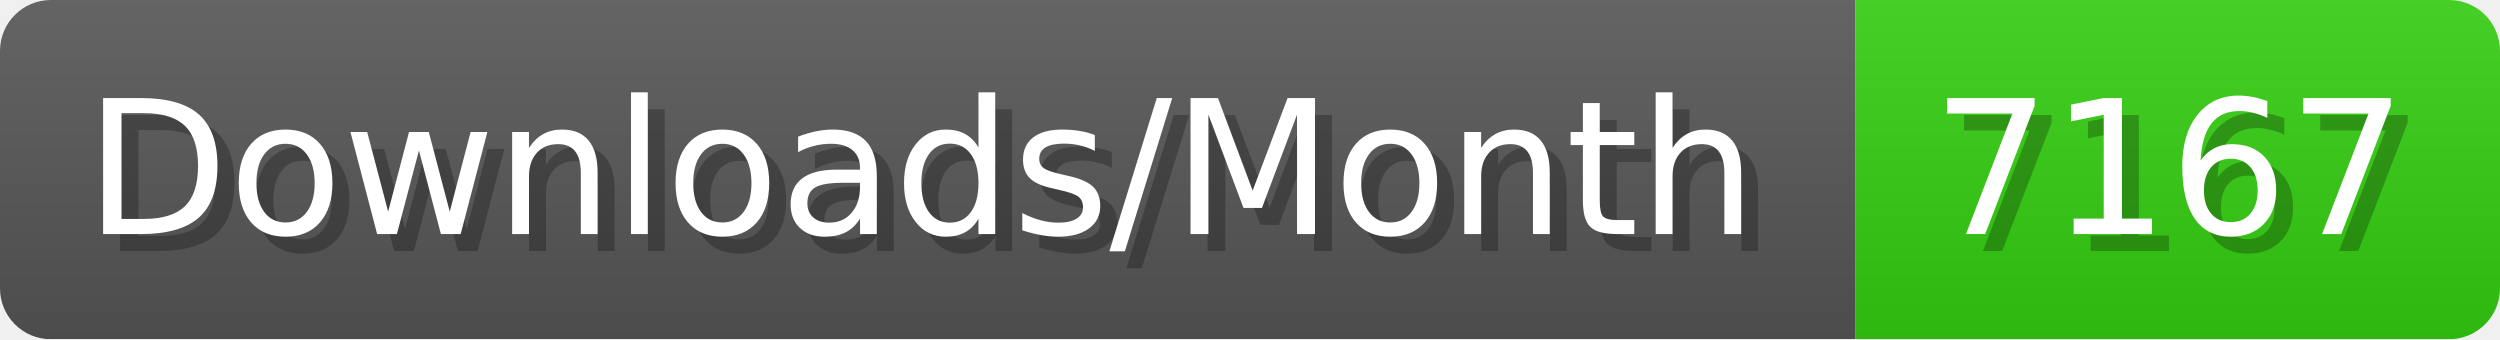
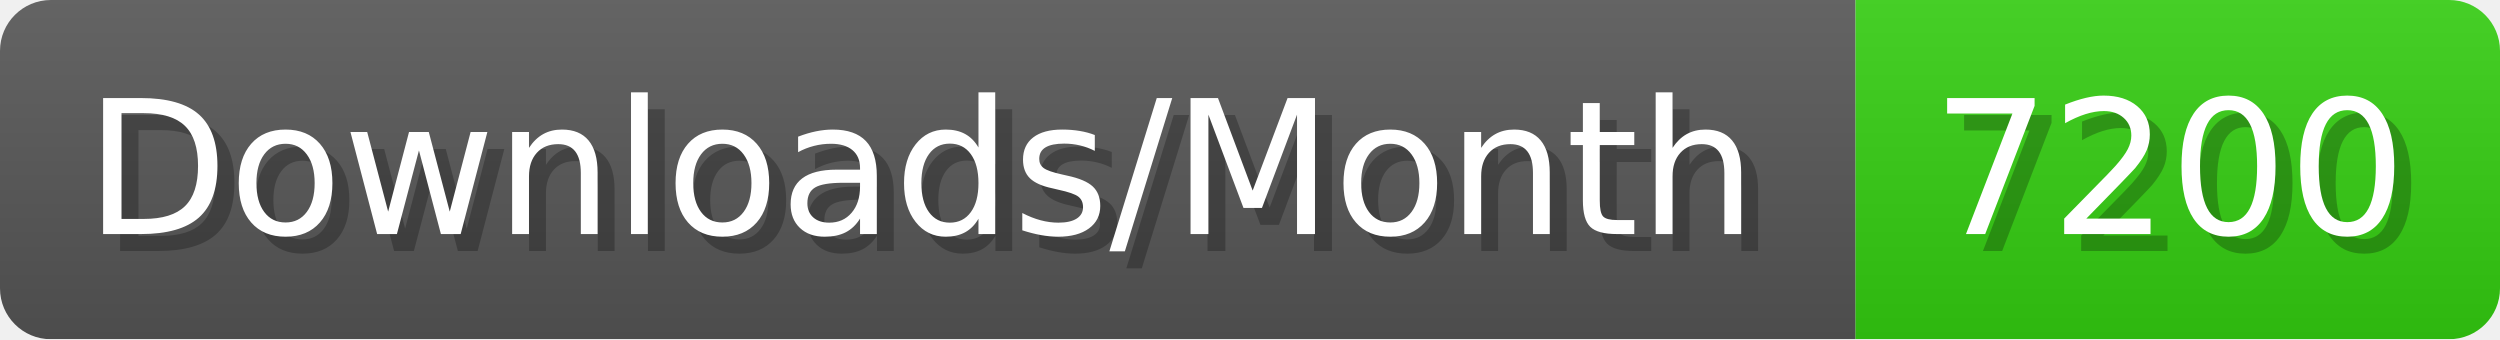
- <svg xmlns="http://www.w3.org/2000/svg" width="147.4" height="20" viewBox="0 0 1474 200" role="img" aria-label="Downloads/Month: 7167">
+ <svg xmlns="http://www.w3.org/2000/svg" width="147.4" height="20" viewBox="0 0 1474 200" role="img" aria-label="Downloads/Month: 7200">
  <linearGradient id="YlXUI" x2="0" y2="100%">
    <stop offset="0" stop-opacity=".1" stop-color="#EEE" />
    <stop offset="1" stop-opacity=".1" />
  </linearGradient>
  <mask id="JHhop">
    <rect width="1474" height="200" rx="30" fill="#FFF" />
  </mask>
  <g mask="url(#JHhop)">
    <rect width="1094" height="200" fill="#555" />
    <rect width="380" height="200" fill="#3C1" x="1094" />
    <rect width="1474" height="200" fill="url(#YlXUI)" />
  </g>
  <g aria-hidden="true" fill="#fff" text-anchor="start" font-family="Verdana,DejaVu Sans,sans-serif" font-size="110">
    <text x="60" y="148" textLength="994" fill="#000" opacity="0.25">Downloads/Month</text>
    <text x="50" y="138" textLength="994">Downloads/Month</text>
-     <text x="1149" y="148" textLength="280" fill="#000" opacity="0.25">7167</text>
-     <text x="1139" y="138" textLength="280">7167</text>
+     <text x="1149" y="148" textLength="280" fill="#000" opacity="0.25">7200</text>
+     <text x="1139" y="138" textLength="280">7200</text>
  </g>
</svg>
